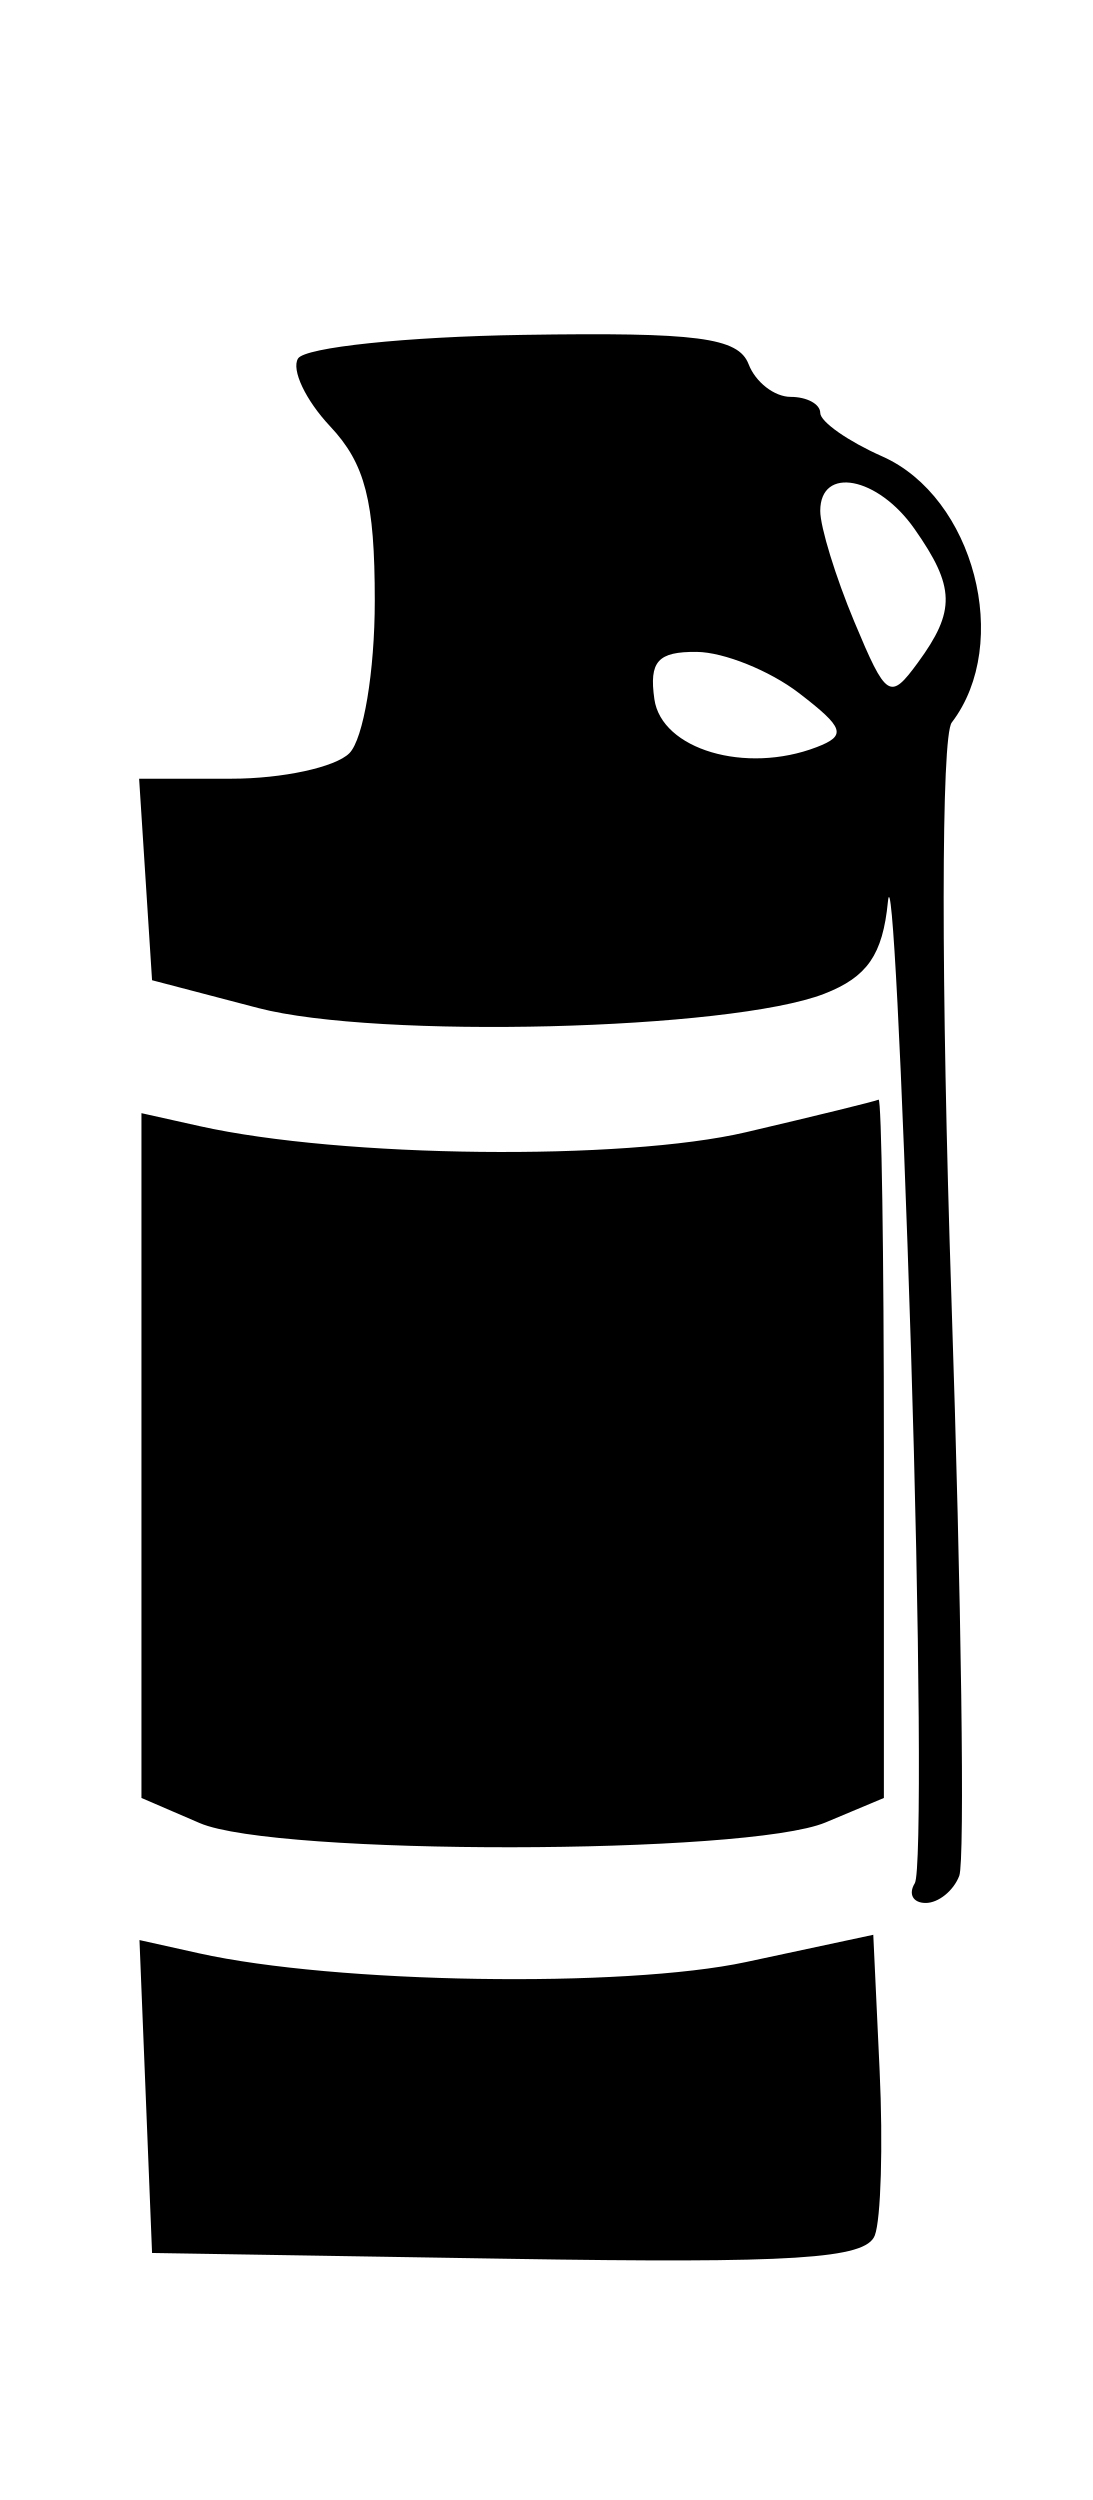
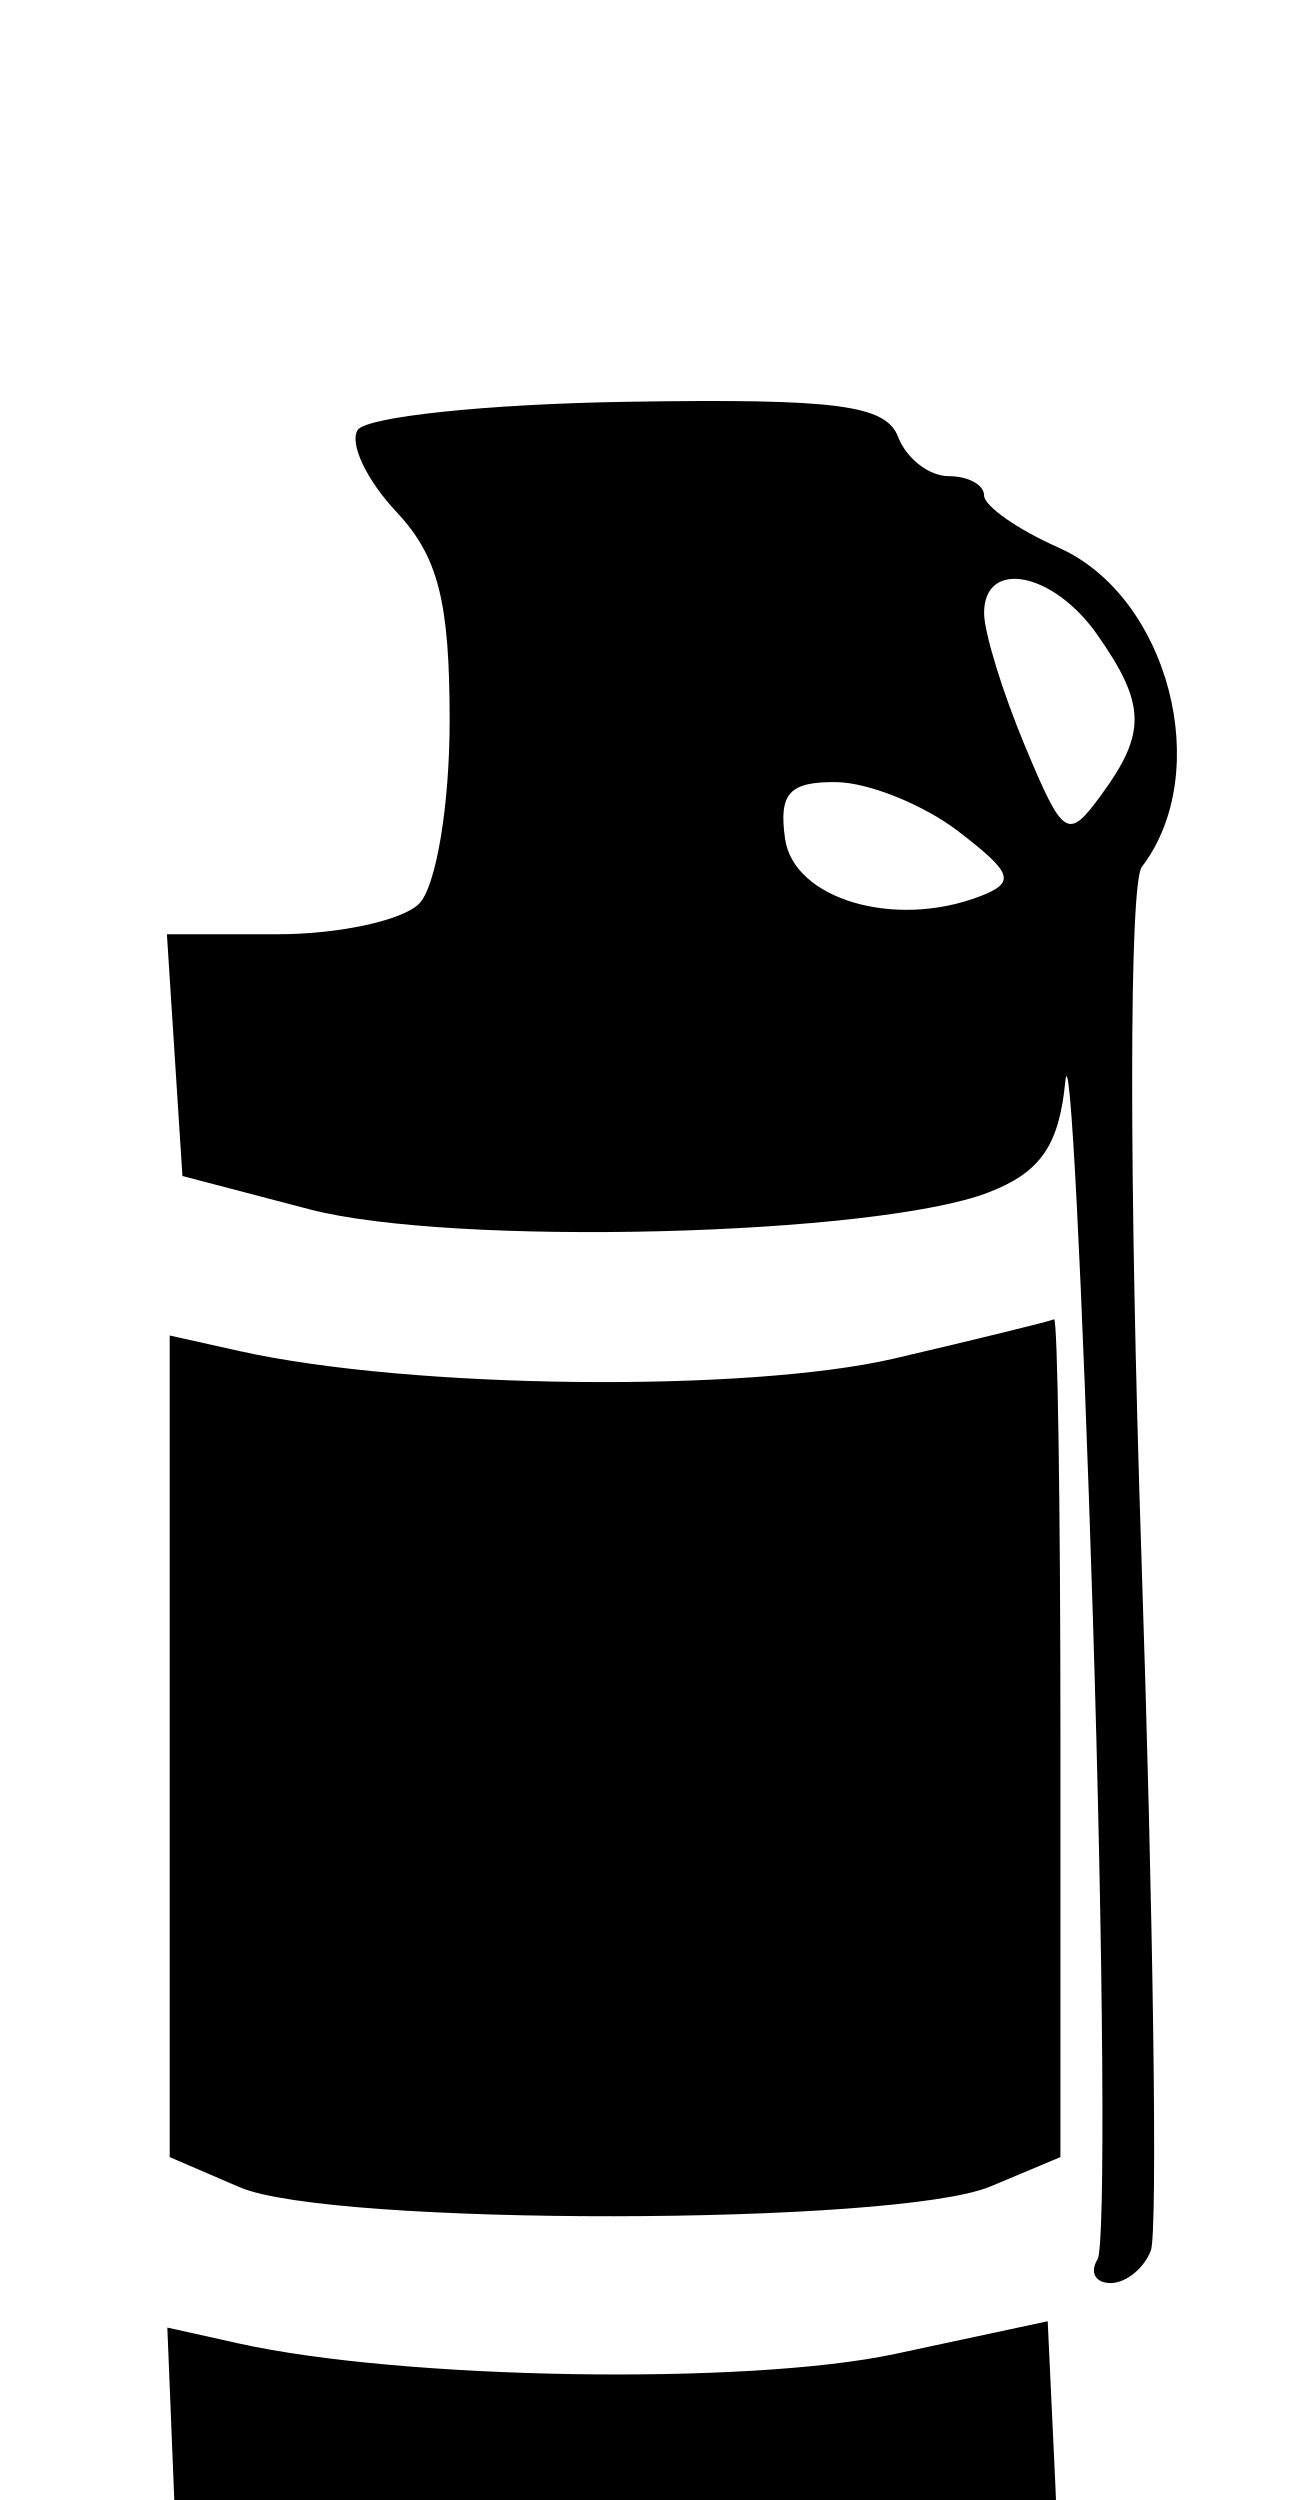
- <svg xmlns="http://www.w3.org/2000/svg" viewBox="0 0 10.501 24.026">
+ <svg xmlns="http://www.w3.org/2000/svg" viewBox="0 0 10.501 20.026">
  <g transform="translate(15.078 -186.8)">
    <g transform="matrix(.20386 0 0 .20386 -20.446 185.11)">
      <path d="m40.382 25.191c-0.325 0.526 0.356 1.965 1.513 3.197 1.656 1.763 2.105 3.518 2.105 8.226 0 3.323-0.534 6.52-1.2 7.186-0.66 0.66-3.16 1.2-5.555 1.2h-4.355l0.61 9.5 5 1.31c5.596 1.466 22.254 1.048 26.683-0.669 2.034-0.789 2.761-1.838 3.007-4.341 0.178-1.815 0.666 7.643 1.084 21.018s0.501 24.737 0.184 25.25-0.085 0.932 0.514 0.932c0.6 0 1.311-0.575 1.581-1.278 0.27-0.702 0.103-12.965-0.37-27.25-0.492-14.845-0.485-26.464 0.016-27.12 2.852-3.735 1.049-10.632-3.28-12.548-1.606-0.711-2.919-1.632-2.919-2.048s-0.627-0.756-1.393-0.756-1.659-0.693-1.984-1.54c-0.484-1.261-2.412-1.512-10.621-1.383-5.516 0.086-10.295 0.588-10.62 1.114m24.618 7.187c0 0.758 0.722 3.106 1.604 5.217 1.513 3.621 1.684 3.731 3 1.931 1.786-2.441 1.757-3.566-0.161-6.303-1.729-2.469-4.443-2.985-4.443-0.845m-7.82 8.872c0.338 2.373 4.302 3.546 7.648 2.263 1.426-0.548 1.309-0.906-0.835-2.553-1.371-1.053-3.537-1.926-4.813-1.938-1.838-0.017-2.253 0.445-2 2.228m4.32 20.415c-5.795 1.356-19.046 1.21-25.75-0.285l-2.75-0.613v32.283l2.75 1.185c3.561 1.536 25.822 1.512 29.5-0.031l2.75-1.154v-16.525c0-9.089-0.112-16.466-0.25-16.395-0.138 0.072-2.95 0.762-6.25 1.535m0 39.12c-5.769 1.235-19.363 1.017-25.796-0.414l-2.797-0.622 0.297 7.376 0.296 7.375 16.772 0.274c13.488 0.221 16.875 6e-3 17.299-1.099 0.29-0.755 0.393-4.254 0.228-7.774l-0.299-6.401-6 1.285" fill-rule="evenodd" />
    </g>
  </g>
</svg>
